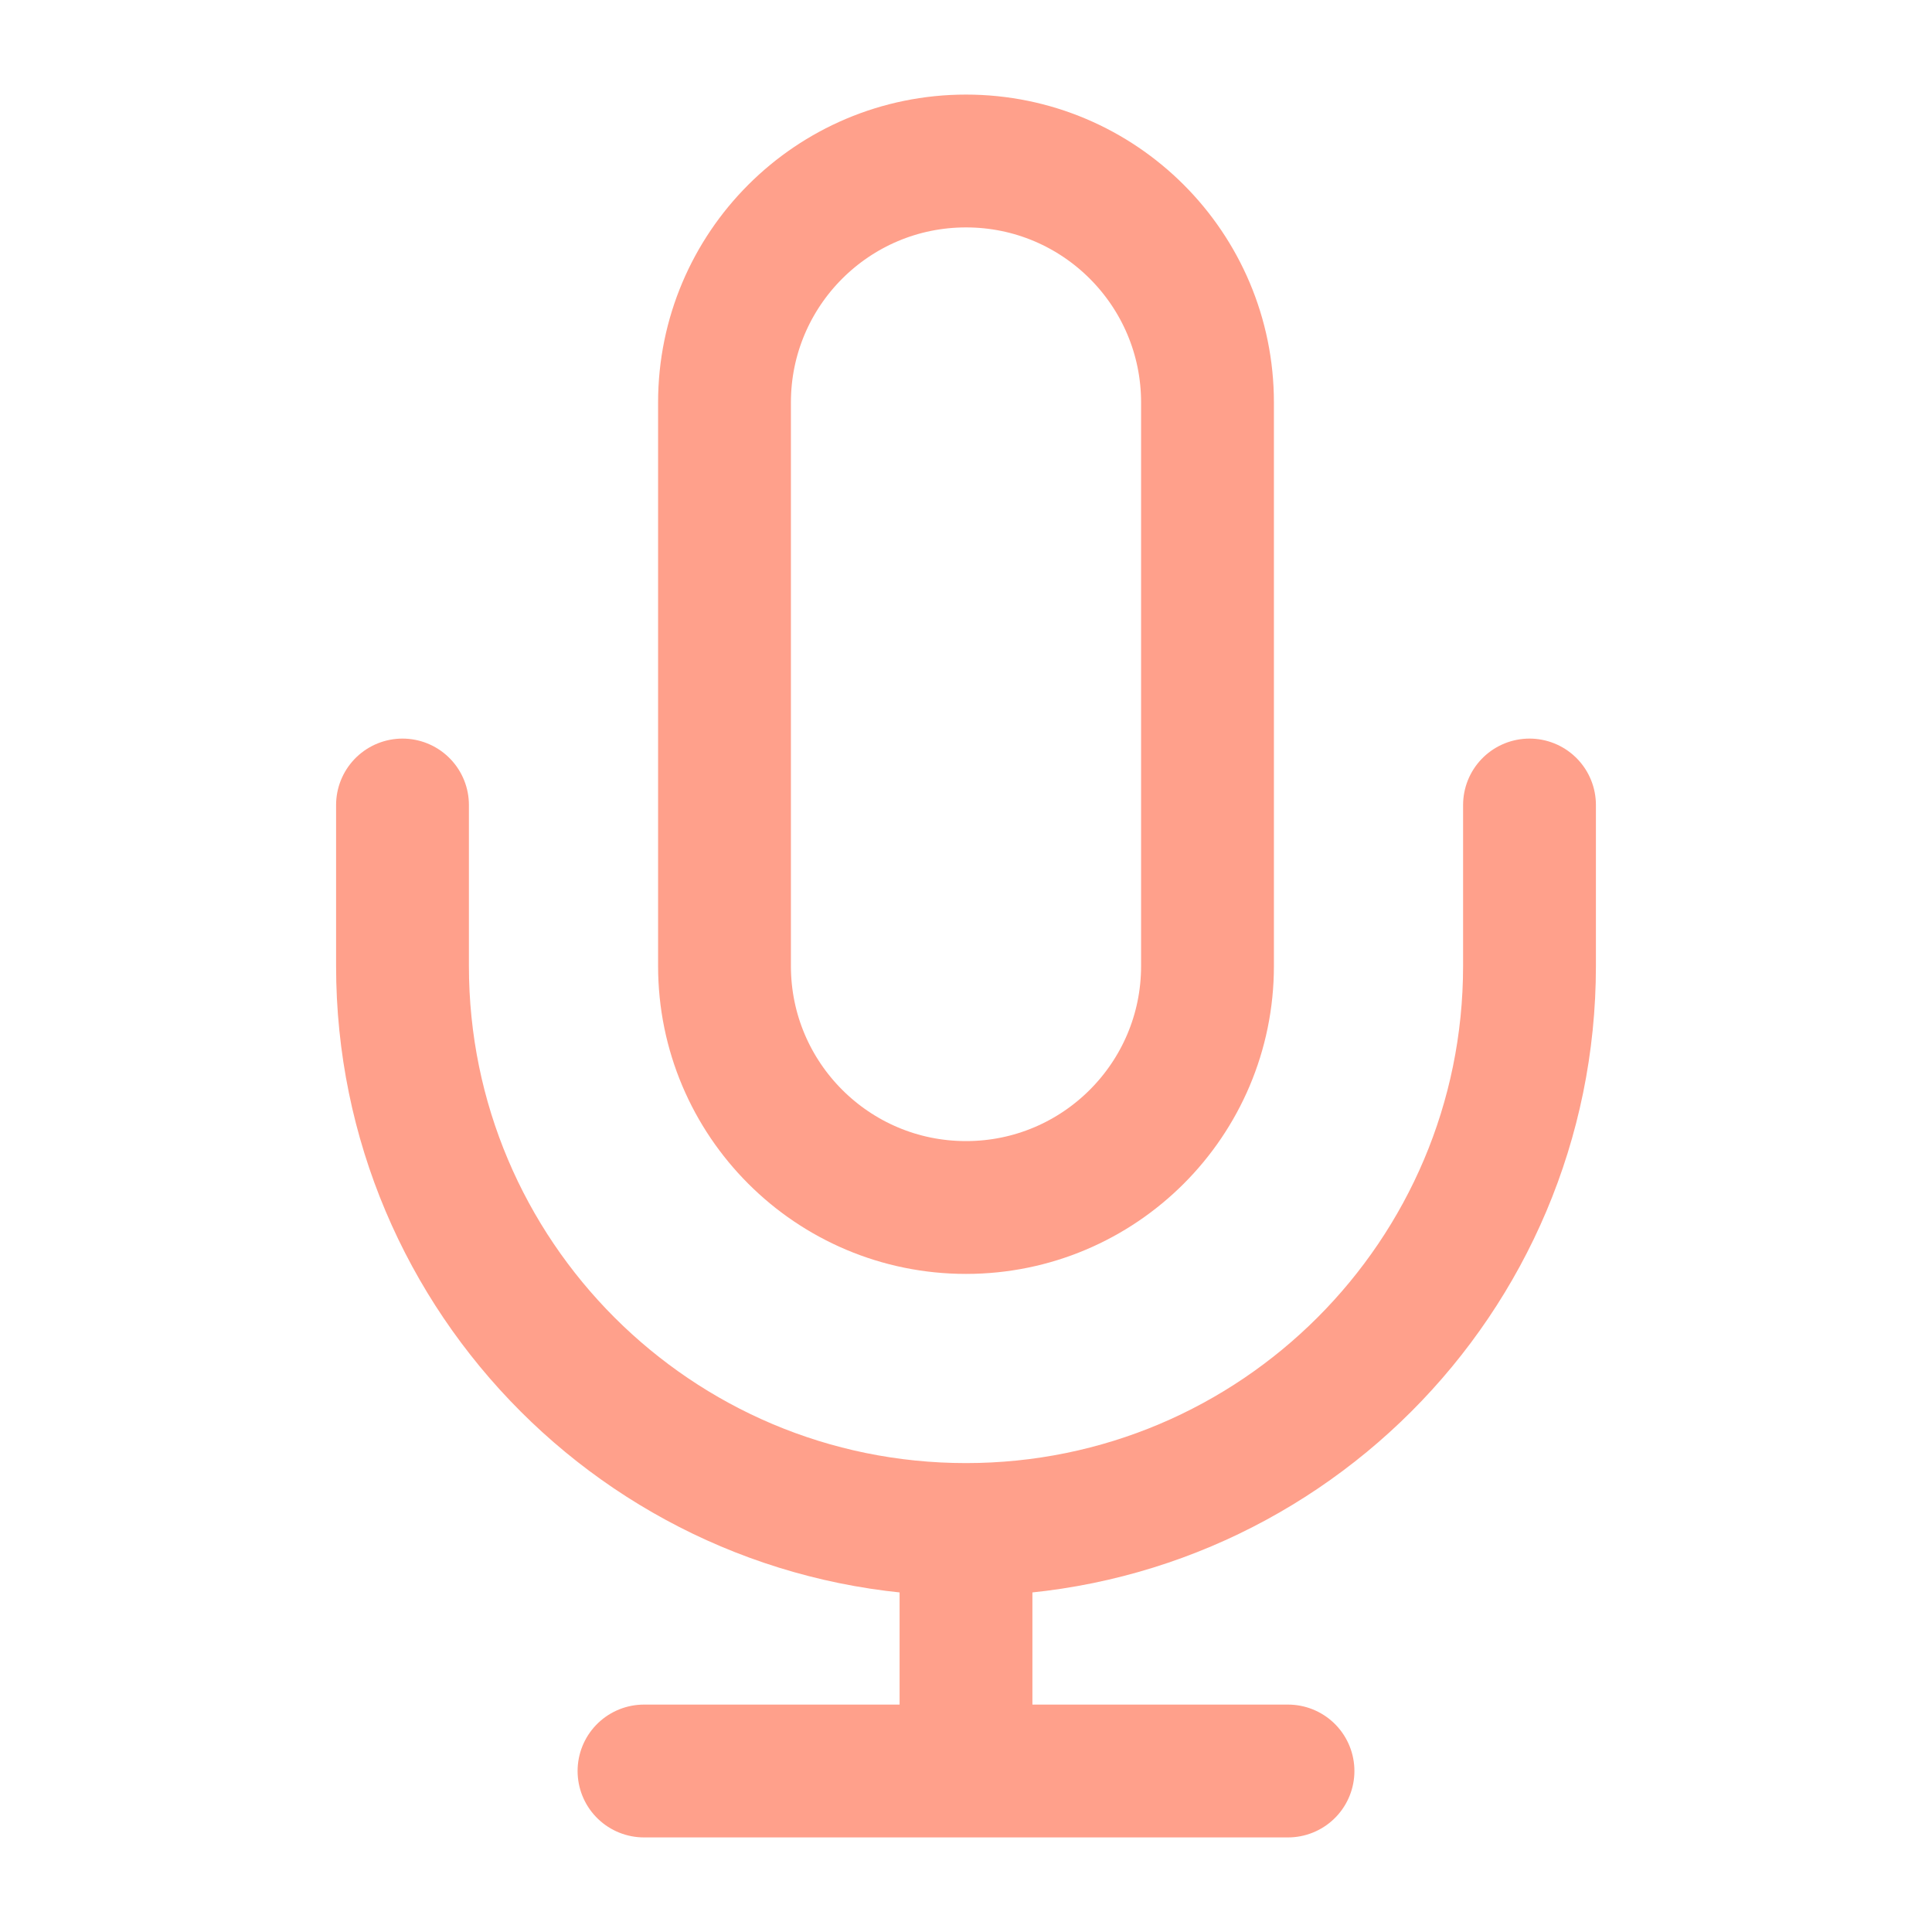
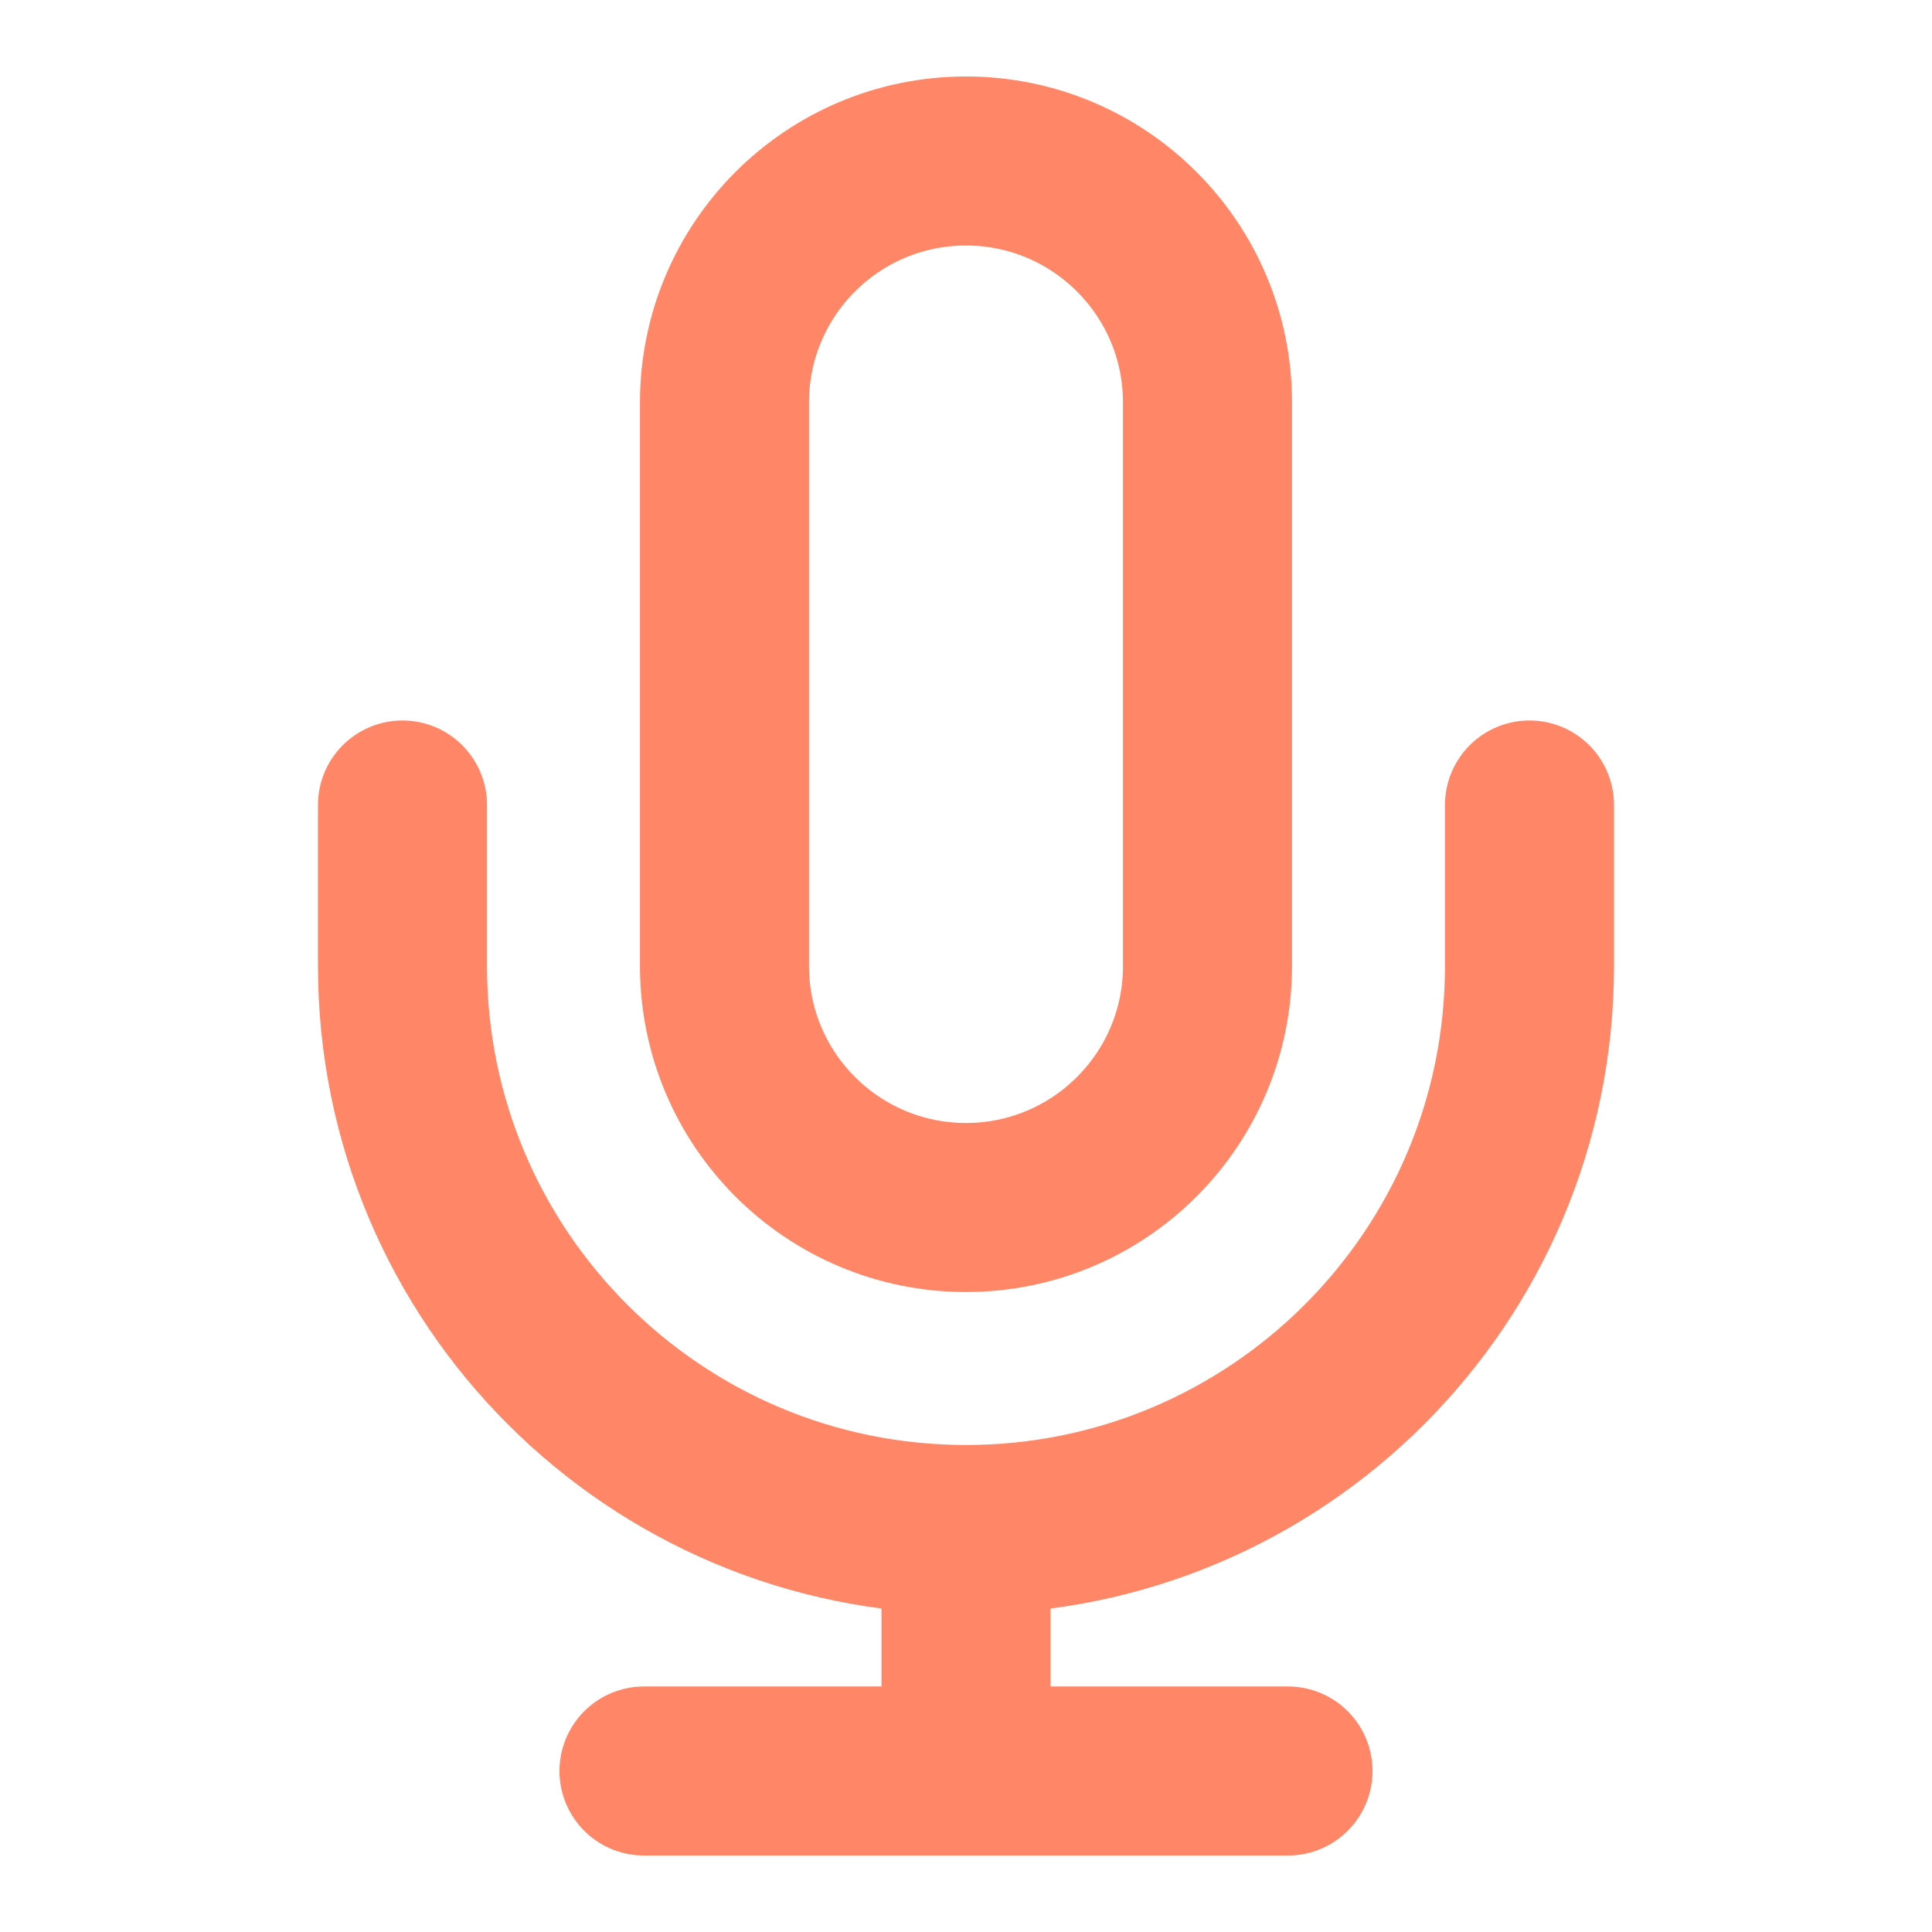
- <svg xmlns="http://www.w3.org/2000/svg" width="24" height="24" viewBox="0 0 24 24" fill="none" stroke="#ffa08b" stroke-width="1.65" stroke-linecap="round" stroke-linejoin="round">
+ <svg xmlns="http://www.w3.org/2000/svg" width="24" height="24" viewBox="0 0 24 24" fill="none" stroke="#ff8767" stroke-width="2.1" stroke-linecap="round" stroke-linejoin="round">
  <rect x="9" y="2" width="6" height="13" rx="3" />
  <path d="M5 10v2a7 7 0 0 0 14 0v-2M12 19v3m-4 0h8" />
</svg>
